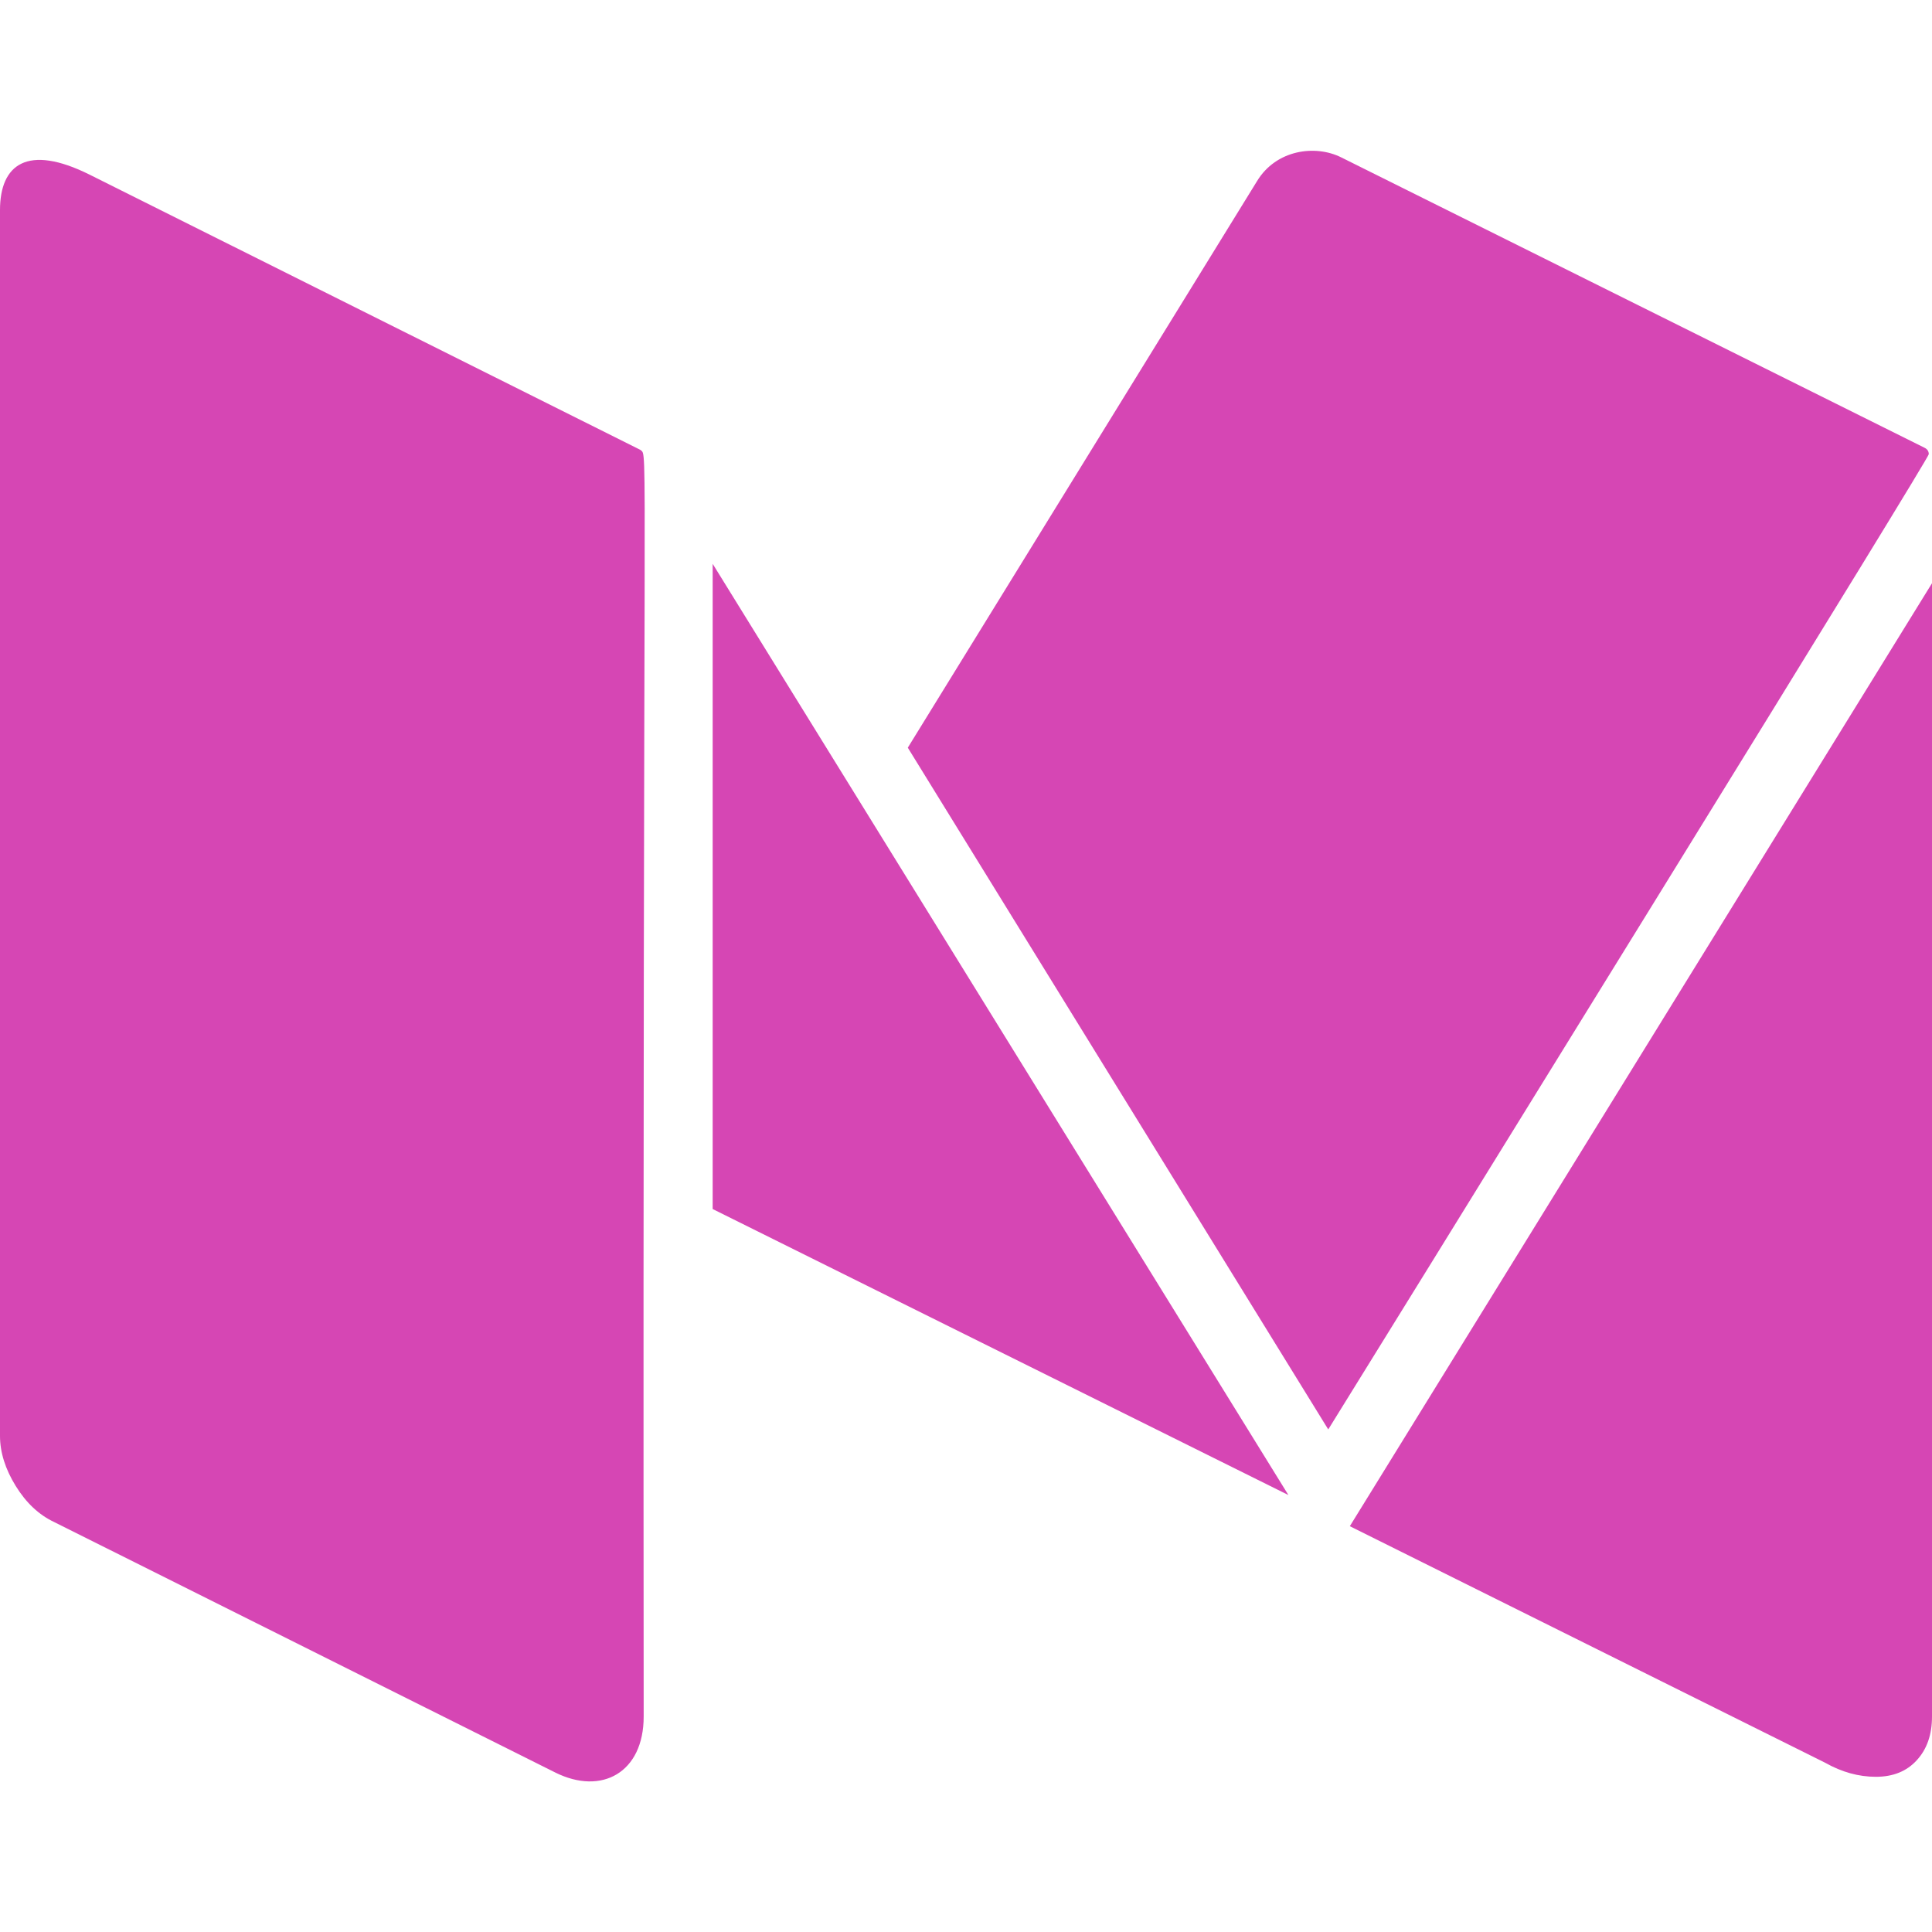
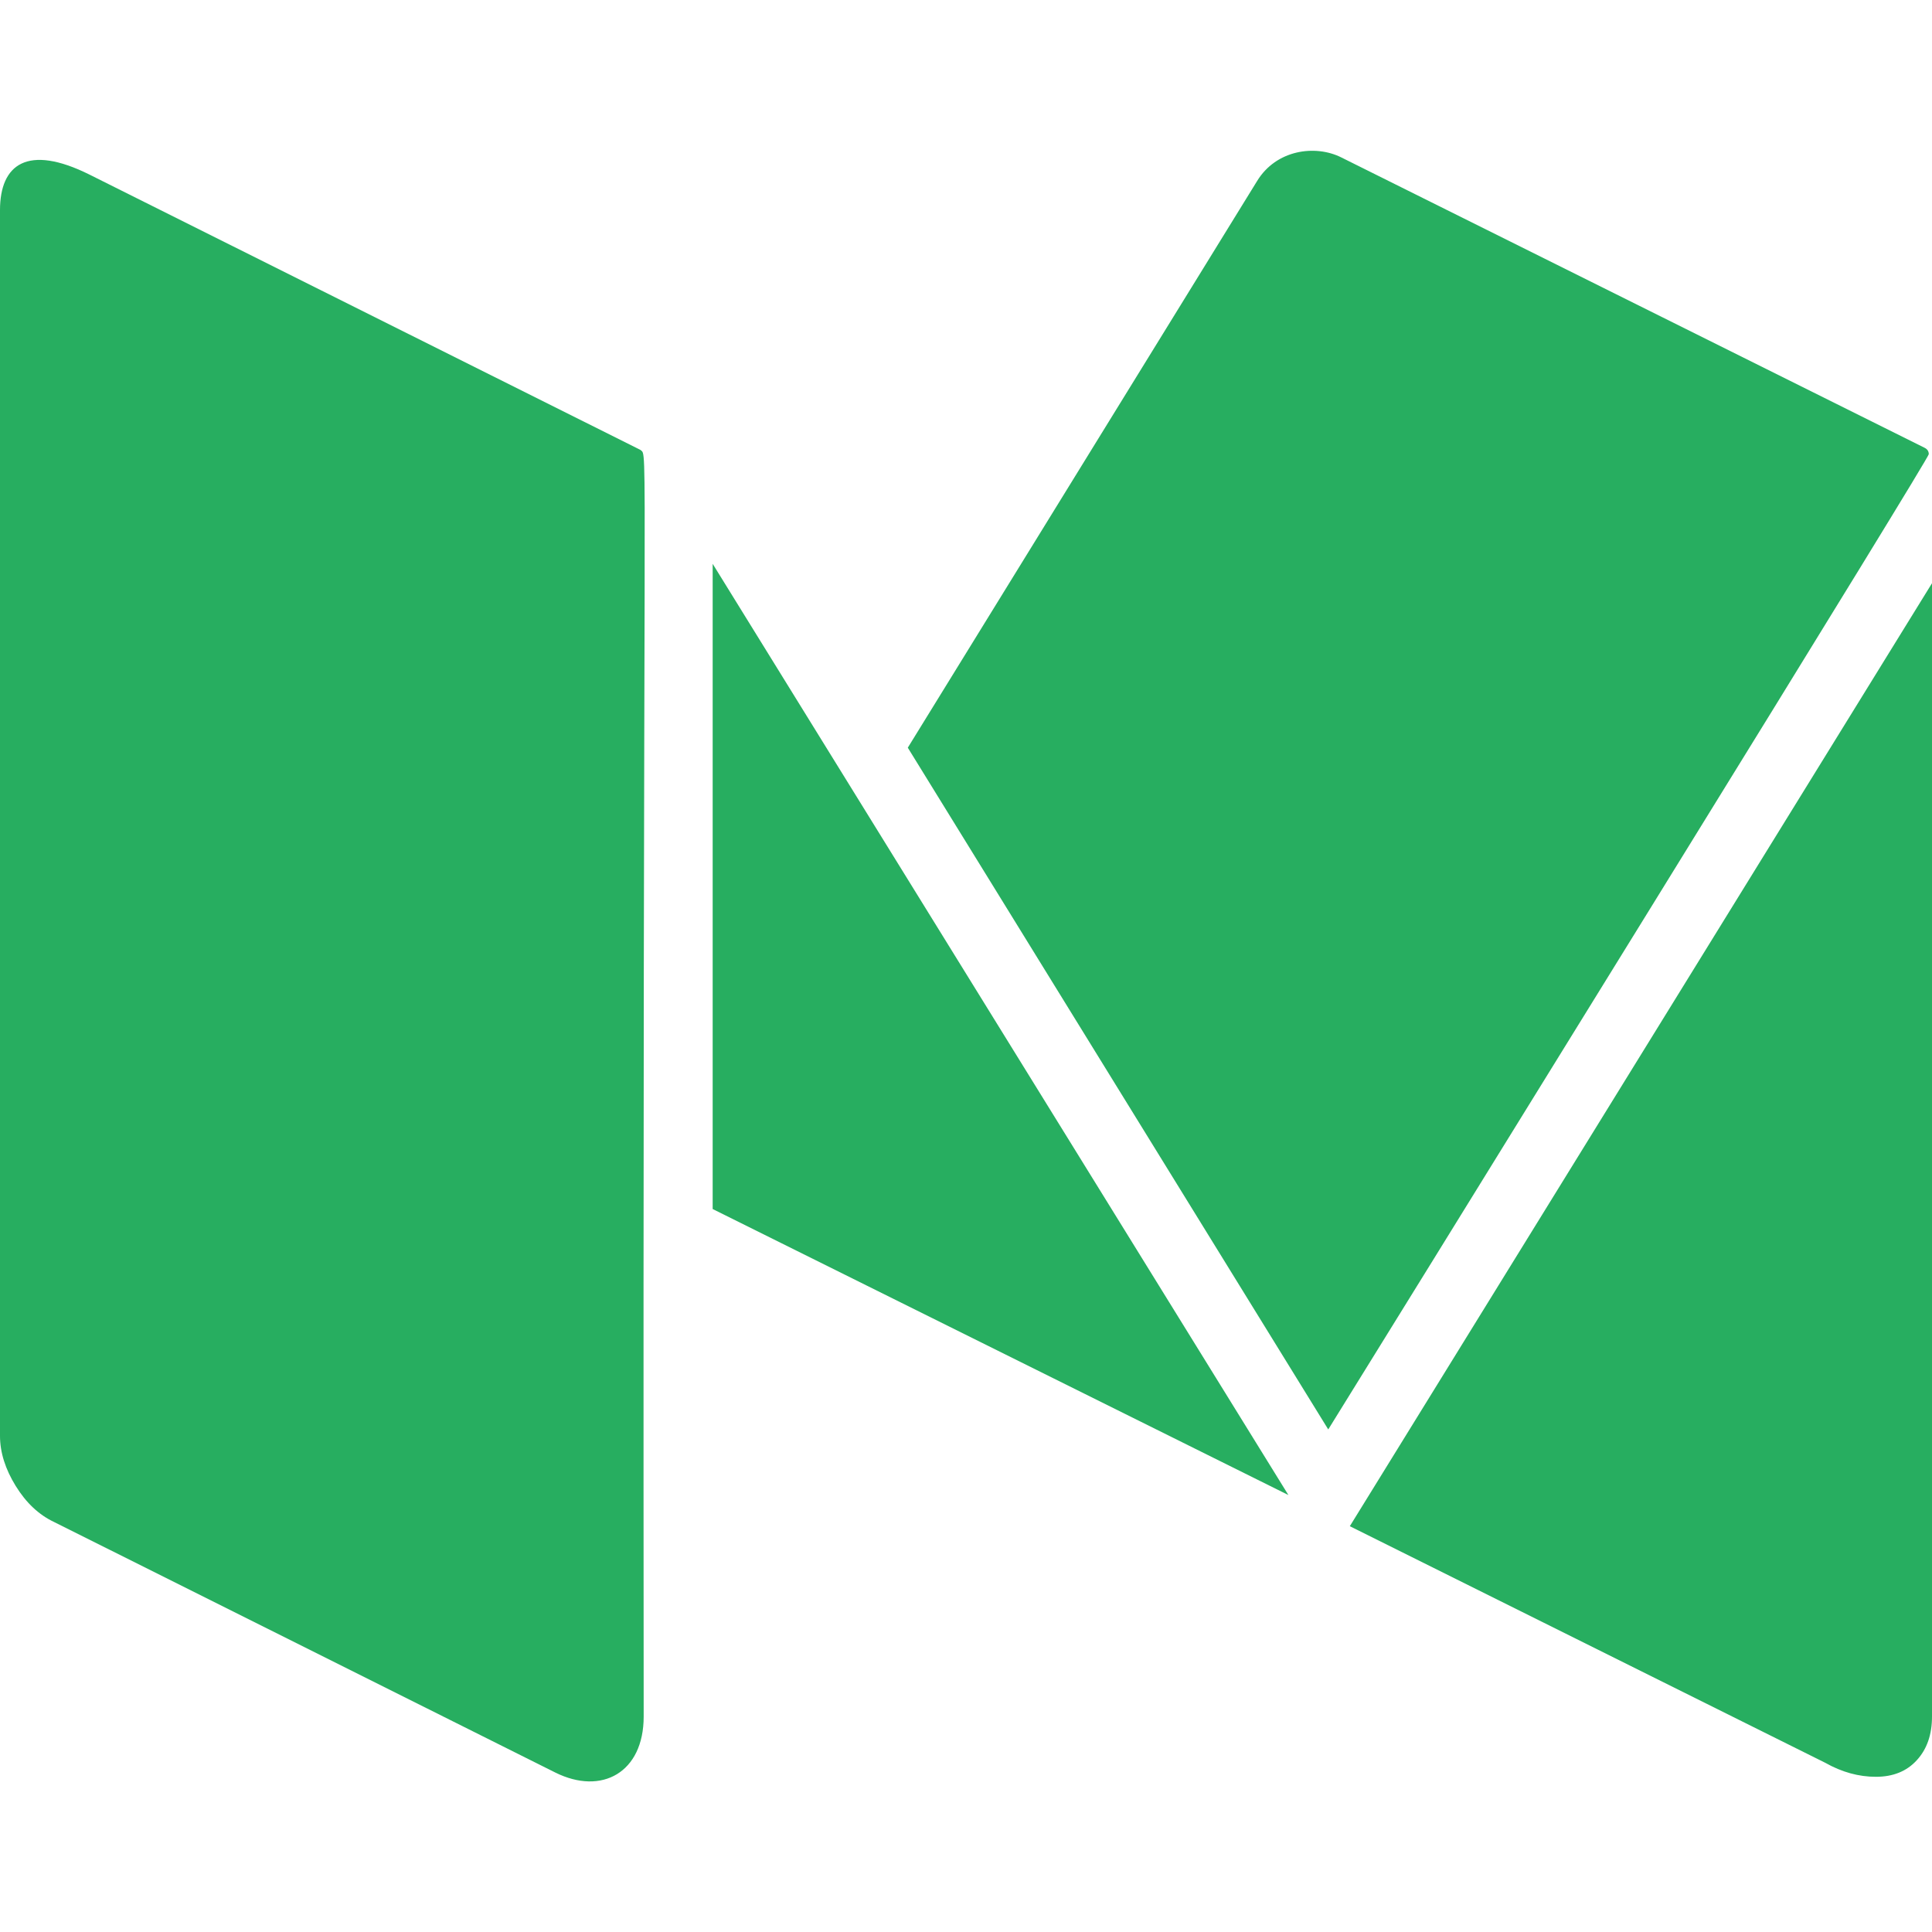
<svg xmlns="http://www.w3.org/2000/svg" id="Bold" enable-background="new 0 0 24 24" height="512" viewBox="0 0 24 24" width="512">
-   <path fill="#D646B4" d="m7.996 21.324c0 .695-.521.982-1.098.695l-6.228-3.113c-.188-.089-.346-.238-.475-.447s-.195-.417-.195-.622v-15.227c0-.568.341-.825 1.112-.441l6.844 3.42c.099.099.026-.581.04 15.735zm.857-14.32 7.152 11.568-7.152-3.553zm15.147.241v14.079c0 .223-.062.403-.188.541-.125.138-.295.207-.509.207s-.424-.058-.629-.174l-5.906-2.939zm-.04-1.603c0 .027-1.145 1.895-3.435 5.603s-3.632 5.88-4.025 6.512l-5.223-8.469 4.339-7.039c.236-.388.72-.456 1.045-.294l7.246 3.607c.035.017.053.044.053.08z" />
+   <path fill="#27ae60" d="m7.996 21.324c0 .695-.521.982-1.098.695l-6.228-3.113c-.188-.089-.346-.238-.475-.447s-.195-.417-.195-.622v-15.227c0-.568.341-.825 1.112-.441l6.844 3.42c.099.099.026-.581.04 15.735zm.857-14.32 7.152 11.568-7.152-3.553zm15.147.241v14.079c0 .223-.062.403-.188.541-.125.138-.295.207-.509.207s-.424-.058-.629-.174l-5.906-2.939zm-.04-1.603c0 .027-1.145 1.895-3.435 5.603s-3.632 5.88-4.025 6.512l-5.223-8.469 4.339-7.039c.236-.388.72-.456 1.045-.294l7.246 3.607c.035.017.053.044.053.08z" />
</svg>
